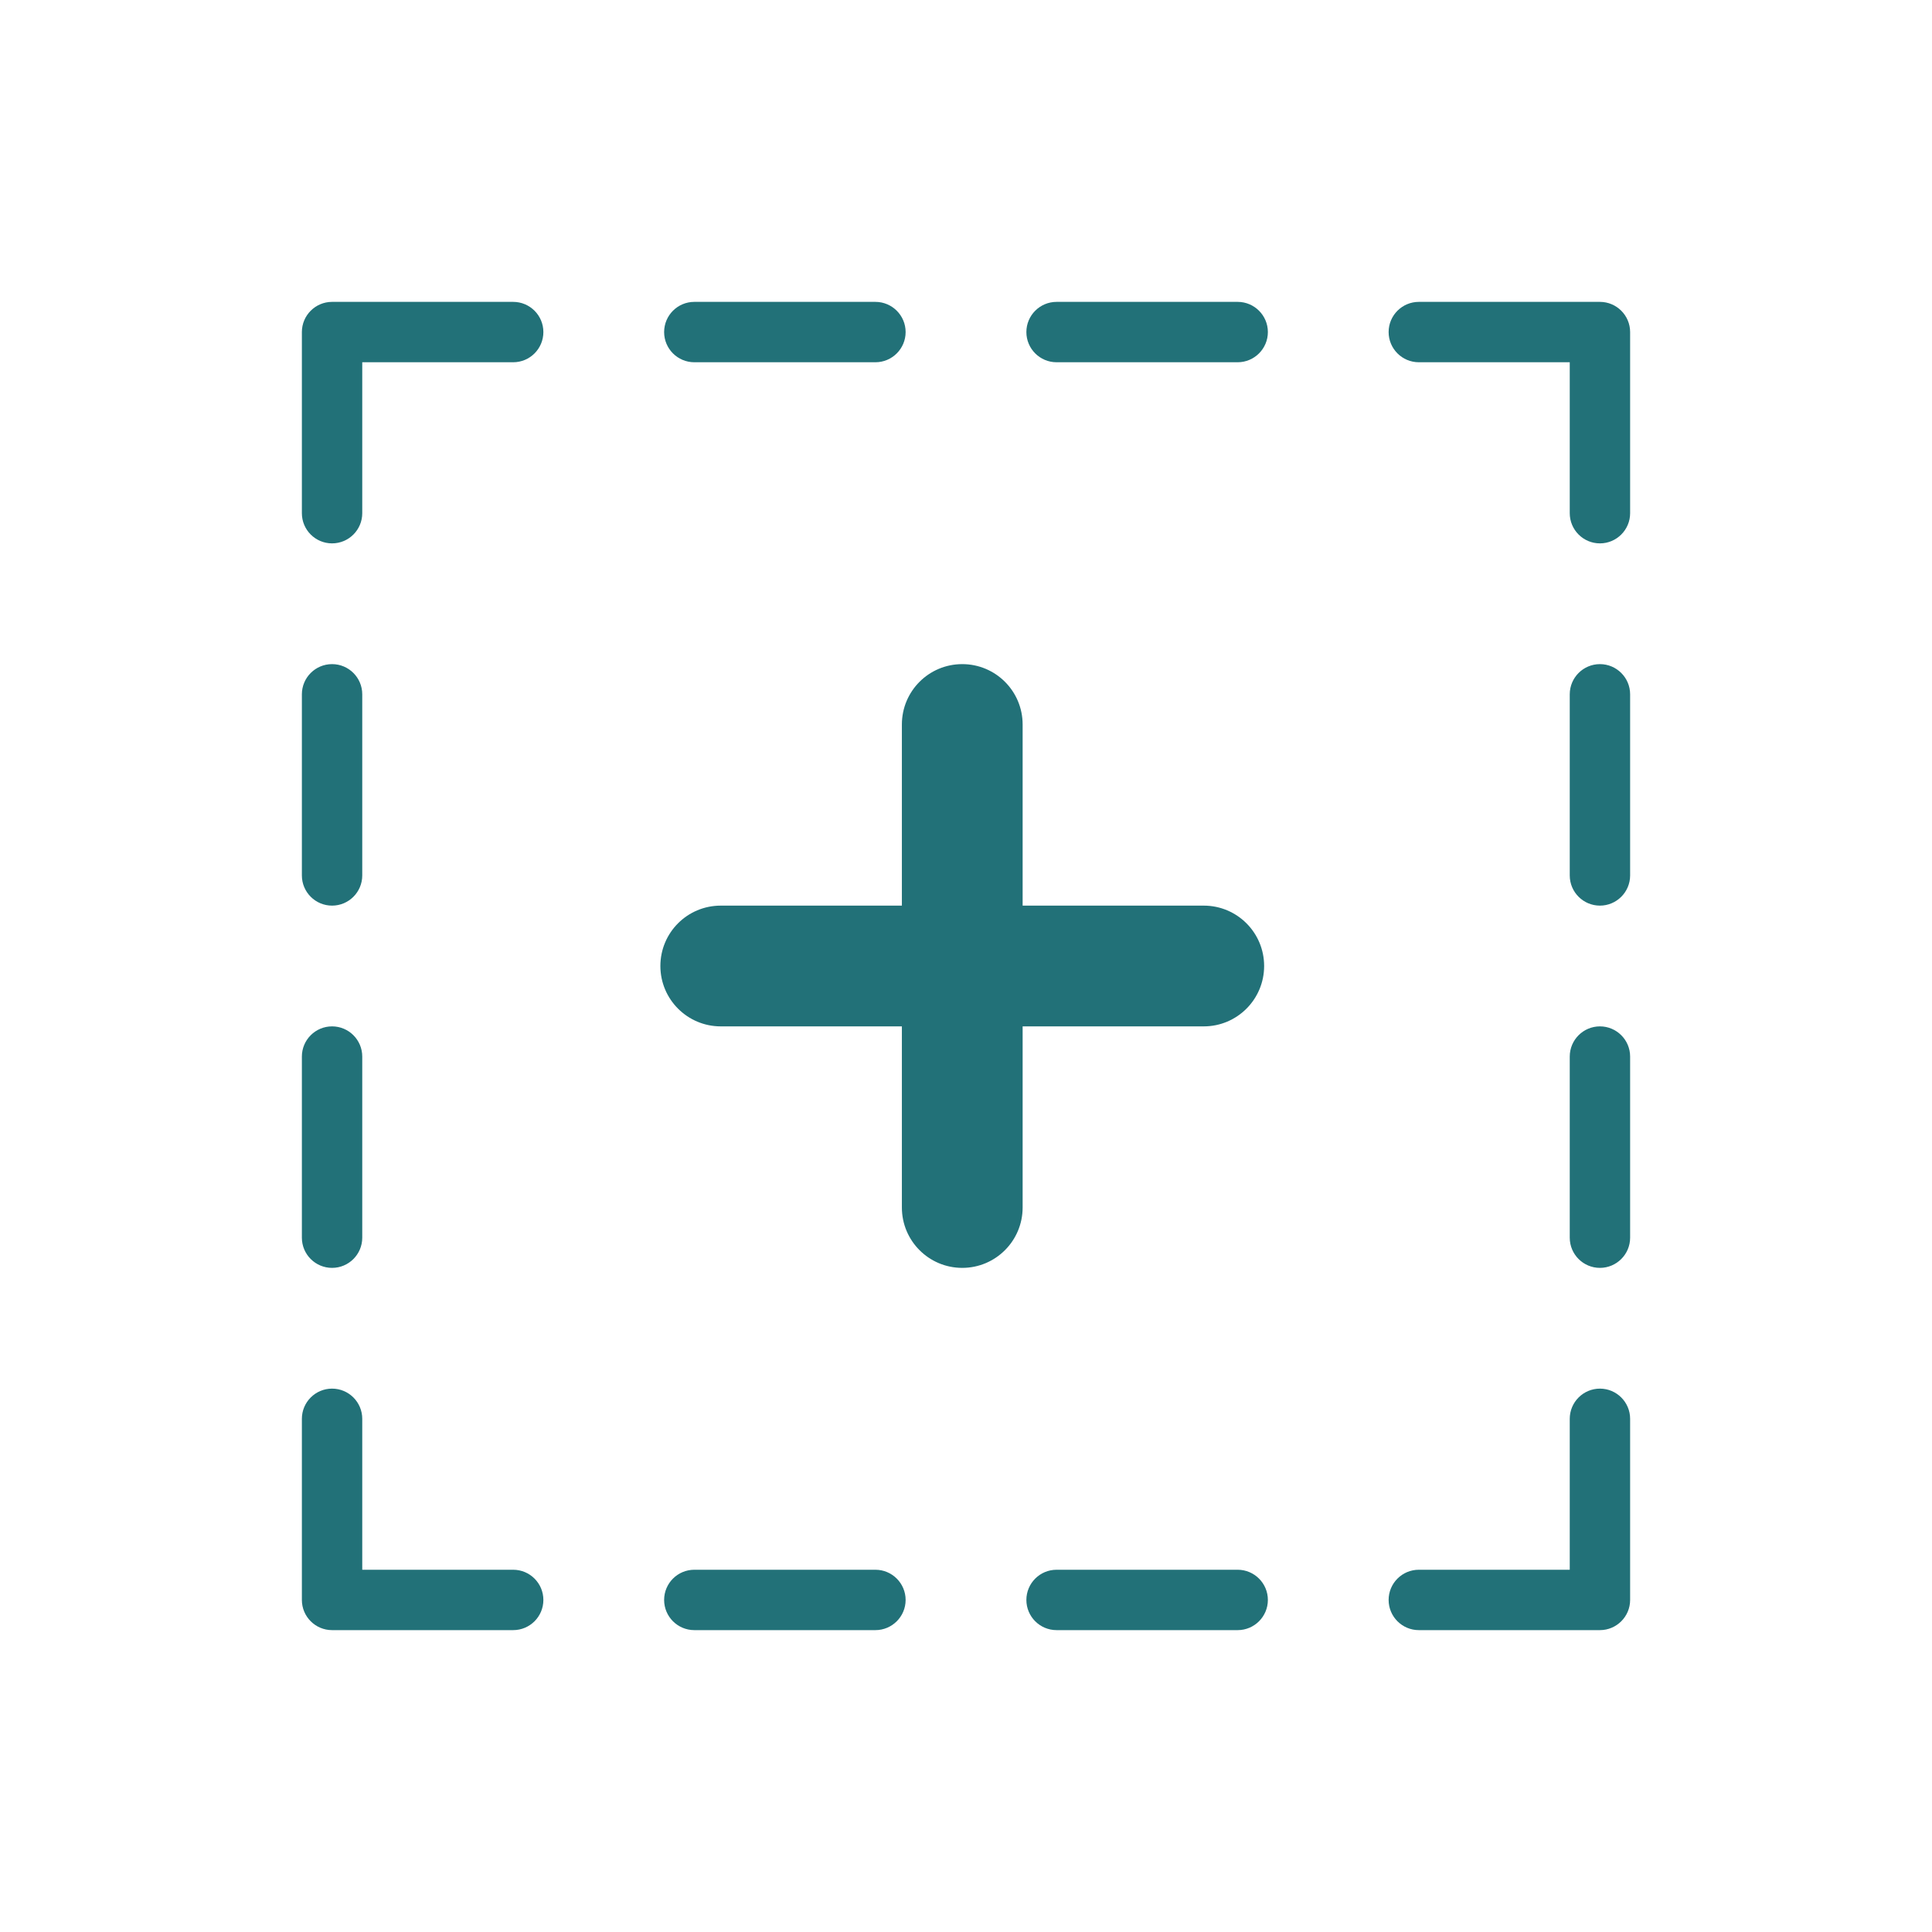
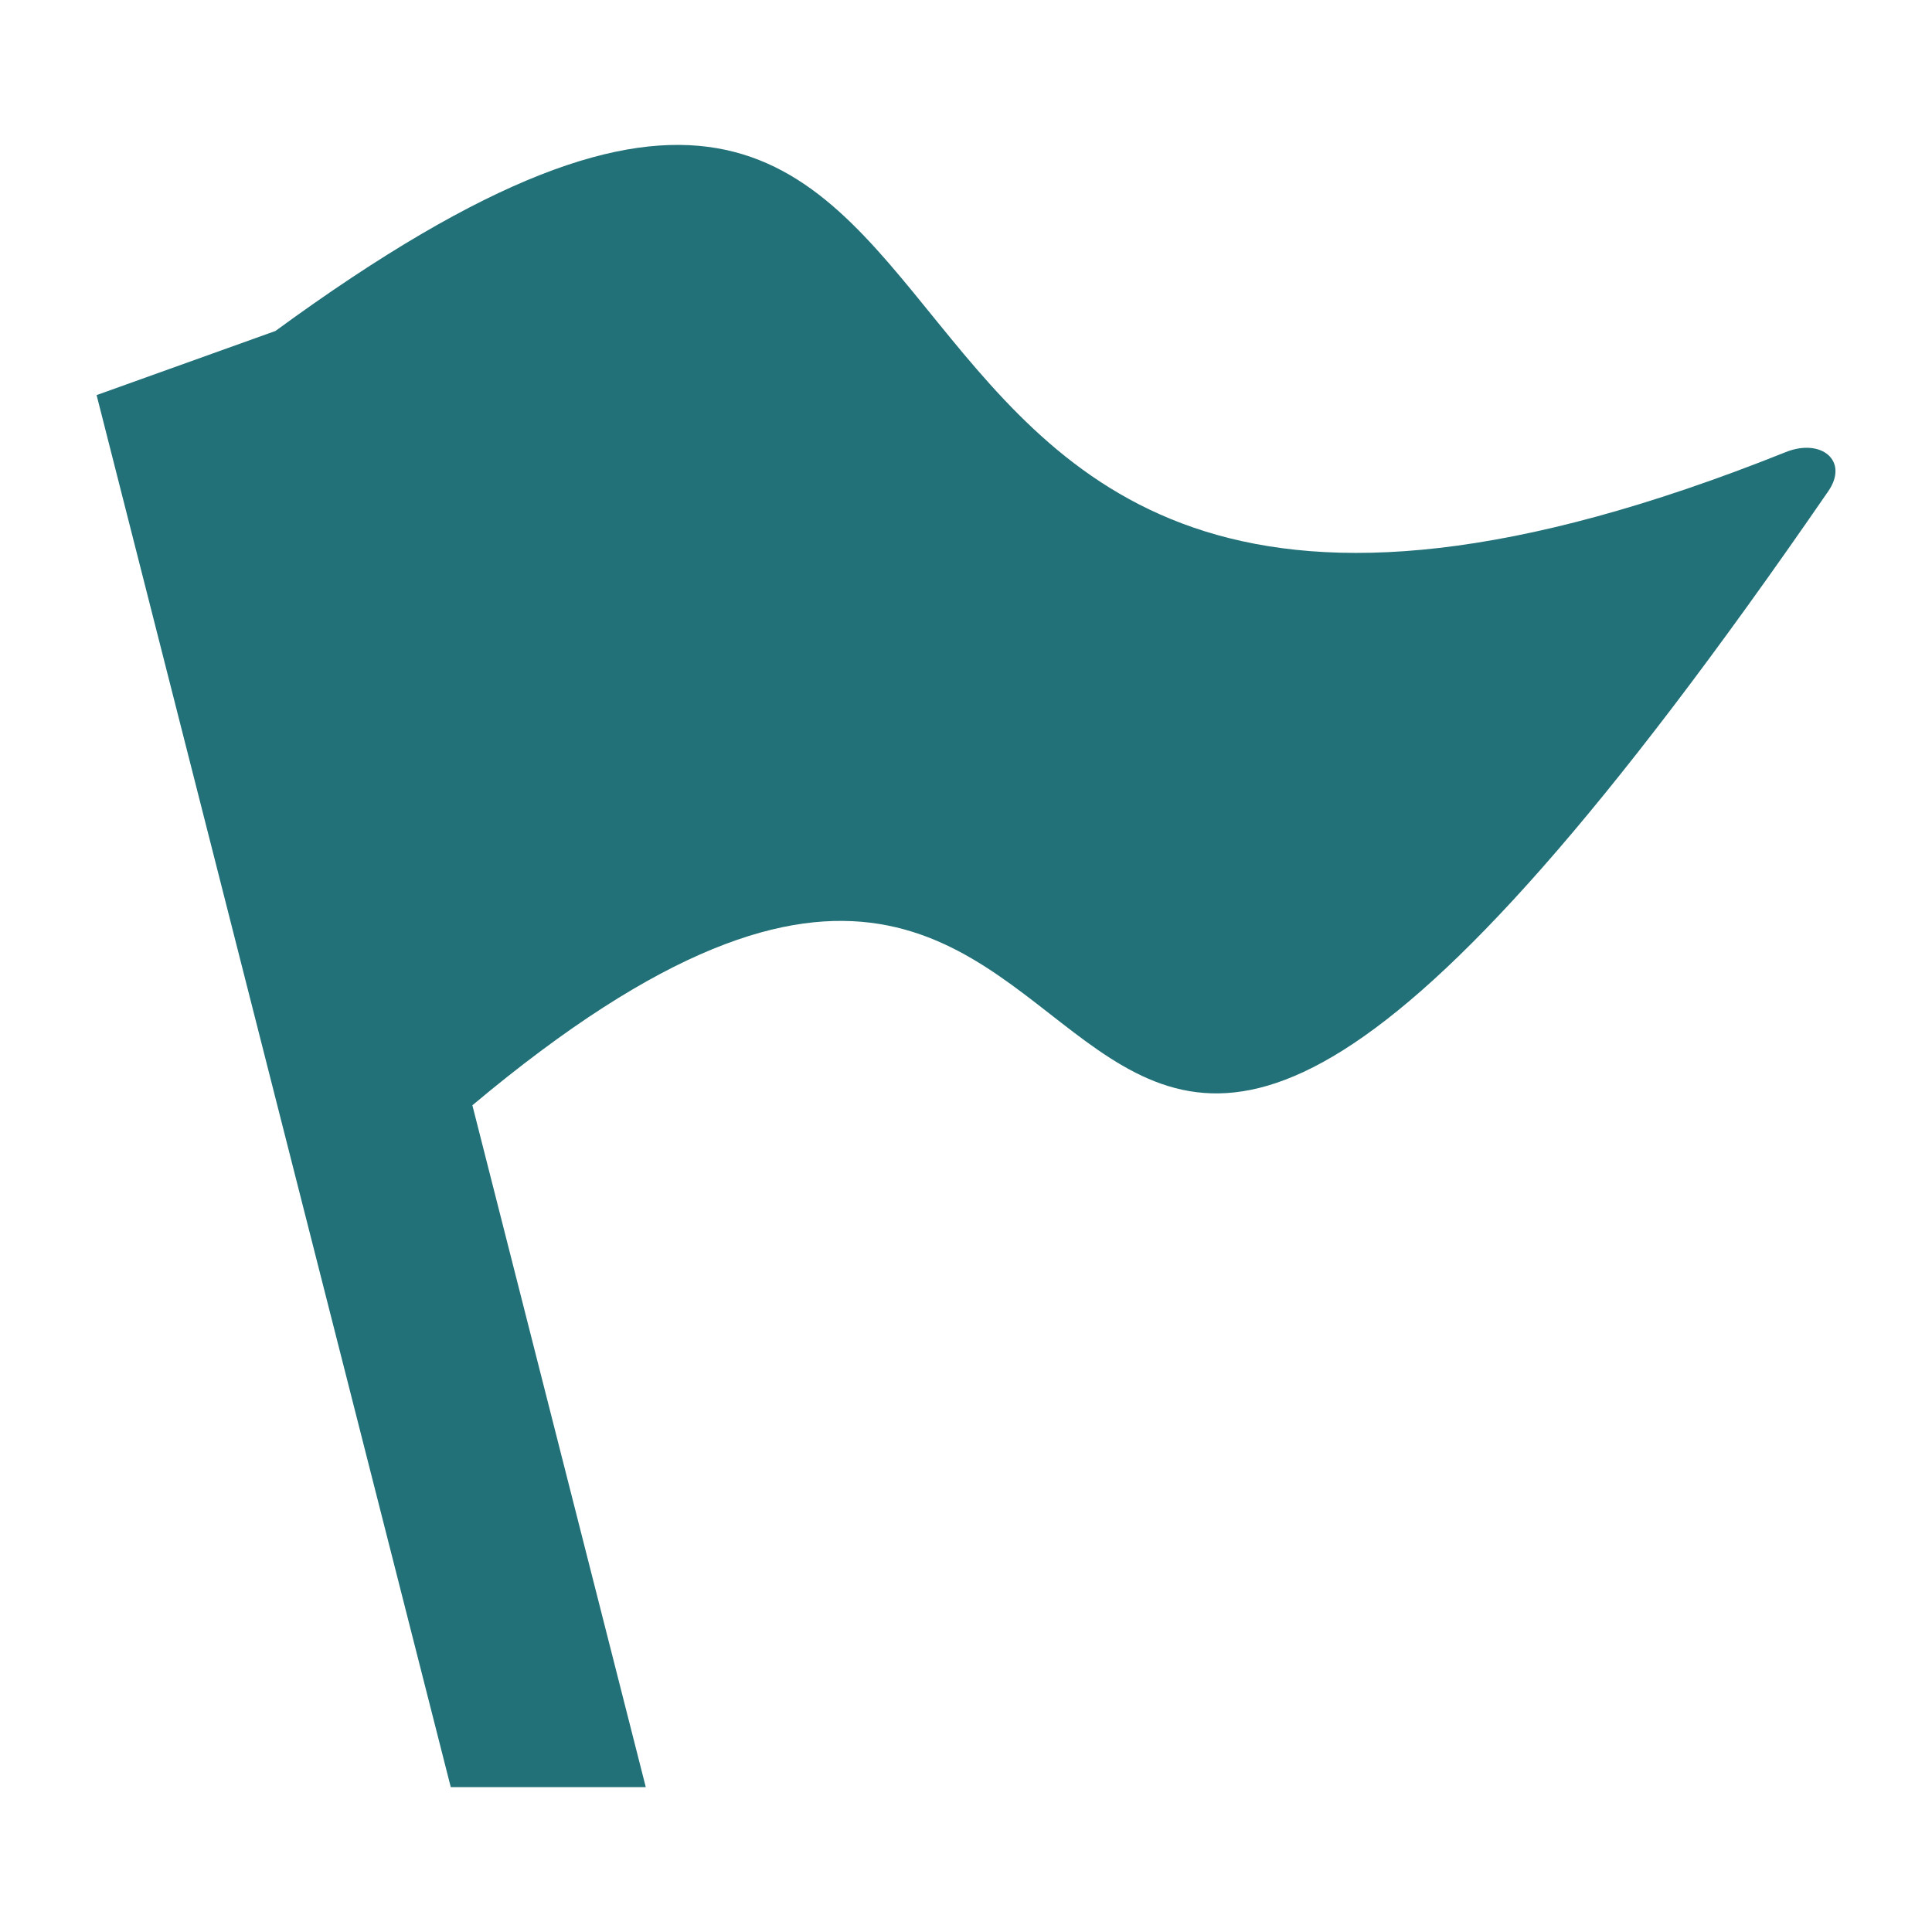
<svg xmlns="http://www.w3.org/2000/svg" version="1.1" width="32" height="32" viewBox="0 0 32 32">
  <g id="icomoon-ignore">
    <line stroke-width="1" x1="" y1="" x2="" y2="" stroke="#449FDB" opacity="" />
  </g>
-   <path d="M26.5 27h-3c-0.276 0-0.5-0.224-0.5-0.5s0.224-0.5 0.5-0.5h2.5v-2.5c0-0.276 0.224-0.5 0.5-0.5 0.275 0 0.5 0.224 0.5 0.5v3c0 0.276-0.225 0.5-0.5 0.5zM26.5 21c-0.276 0-0.5-0.224-0.5-0.5v-3c0-0.276 0.224-0.5 0.5-0.5 0.275 0 0.5 0.224 0.5 0.5v3c0 0.276-0.225 0.5-0.5 0.5zM26.5 15c-0.276 0-0.5-0.224-0.5-0.5v-3c0-0.276 0.224-0.5 0.5-0.5 0.275 0 0.5 0.224 0.5 0.5v3c0 0.276-0.225 0.5-0.5 0.5zM26.5 9c-0.276 0-0.5-0.224-0.5-0.5v-2.5h-2.5c-0.276 0-0.5-0.224-0.5-0.5s0.224-0.5 0.5-0.5h3c0.275 0 0.5 0.224 0.5 0.5v3c0 0.276-0.225 0.5-0.5 0.5zM20.5 27h-3c-0.276 0-0.5-0.224-0.5-0.5s0.224-0.5 0.5-0.5h3c0.275 0 0.5 0.224 0.5 0.5s-0.225 0.5-0.5 0.5zM20.5 6h-3c-0.276 0-0.5-0.224-0.5-0.5s0.224-0.5 0.5-0.5h3c0.275 0 0.5 0.224 0.5 0.5s-0.225 0.5-0.5 0.5zM19.938 15c0.552 0 1 0.447 1 1 0 0.552-0.448 1-1 1h-3v3c0 0.552-0.448 1-1 1-0.553 0-1-0.448-1-1v-3h-3c-0.552 0-1-0.448-1-1 0-0.553 0.447-1 1-1h3v-3c0-0.553 0.447-1 1-1 0.552 0 1 0.447 1 1v3h3zM14.5 6h-3c-0.276 0-0.5-0.224-0.5-0.5s0.224-0.5 0.5-0.5h3c0.275 0 0.5 0.224 0.5 0.5s-0.225 0.5-0.5 0.5zM8.5 27h-3c-0.276 0-0.5-0.224-0.5-0.5v-3c0-0.276 0.224-0.5 0.5-0.5s0.5 0.224 0.5 0.5v2.5h2.5c0.276 0 0.5 0.224 0.5 0.5s-0.224 0.5-0.5 0.5zM8.5 6h-2.5v2.5c0 0.276-0.224 0.5-0.5 0.5s-0.5-0.224-0.5-0.5v-3c0-0.276 0.224-0.5 0.5-0.5h3c0.276 0 0.5 0.224 0.5 0.5s-0.224 0.5-0.5 0.5zM5.5 11c0.276 0 0.5 0.224 0.5 0.5v3c0 0.276-0.224 0.5-0.5 0.5s-0.5-0.224-0.5-0.5v-3c0-0.276 0.224-0.5 0.5-0.5zM5.5 17c0.276 0 0.5 0.224 0.5 0.5v3c0 0.276-0.224 0.5-0.5 0.5s-0.5-0.224-0.5-0.5v-3c0-0.276 0.224-0.5 0.5-0.5zM11.5 26h3c0.275 0 0.5 0.224 0.5 0.5s-0.225 0.5-0.5 0.5h-3c-0.276 0-0.5-0.224-0.5-0.5s0.224-0.5 0.5-0.5z" fill="#227178" />
+   <path d="M29.578 7.488c-18.253 7.307-10.859-12.36-25.016-2.006l-2.962 1.062 5.866 23.056h3.23l-2.872-11.293c12.63-10.589 7.517 11.538 22.458-10.171 0.347-0.504-0.117-0.883-0.704-0.648z" fill="#227178" />
</svg>
